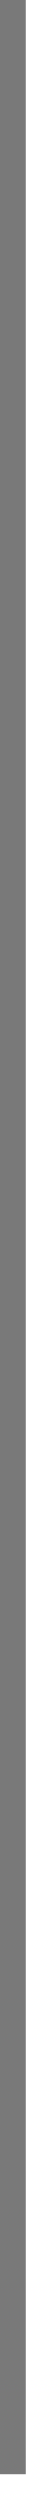
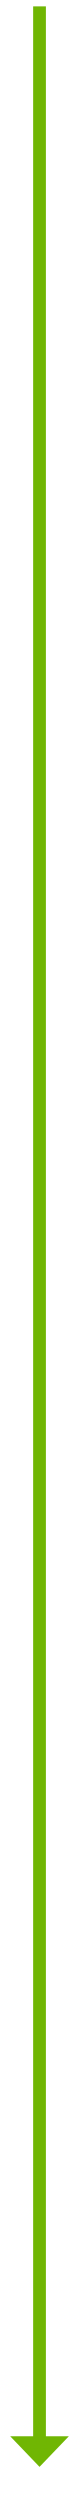
- <svg xmlns="http://www.w3.org/2000/svg" version="1.1" width="2px" height="97px">
-   <g transform="matrix(1 0 0 1 -726 -844 )">
-     <path d="M 726.5 844  L 726.5 940  " stroke-width="1" stroke="#797979" fill="none" />
+ <svg xmlns="http://www.w3.org/2000/svg" version="1.1" width="31px" height="980.5px">
+   <g transform="matrix(1 0 0 1 -1451 -73.5 )">
+     <path d="M 1455 1029  L 1466.5 1041  L 1478 1029  L 1455 1029  Z " fill-rule="nonzero" fill="#70b603" stroke="none" />
+     <path d="M 1466.5 76  L 1466.5 1032  " stroke-width="5" stroke="#70b603" fill="none" />
  </g>
</svg>
